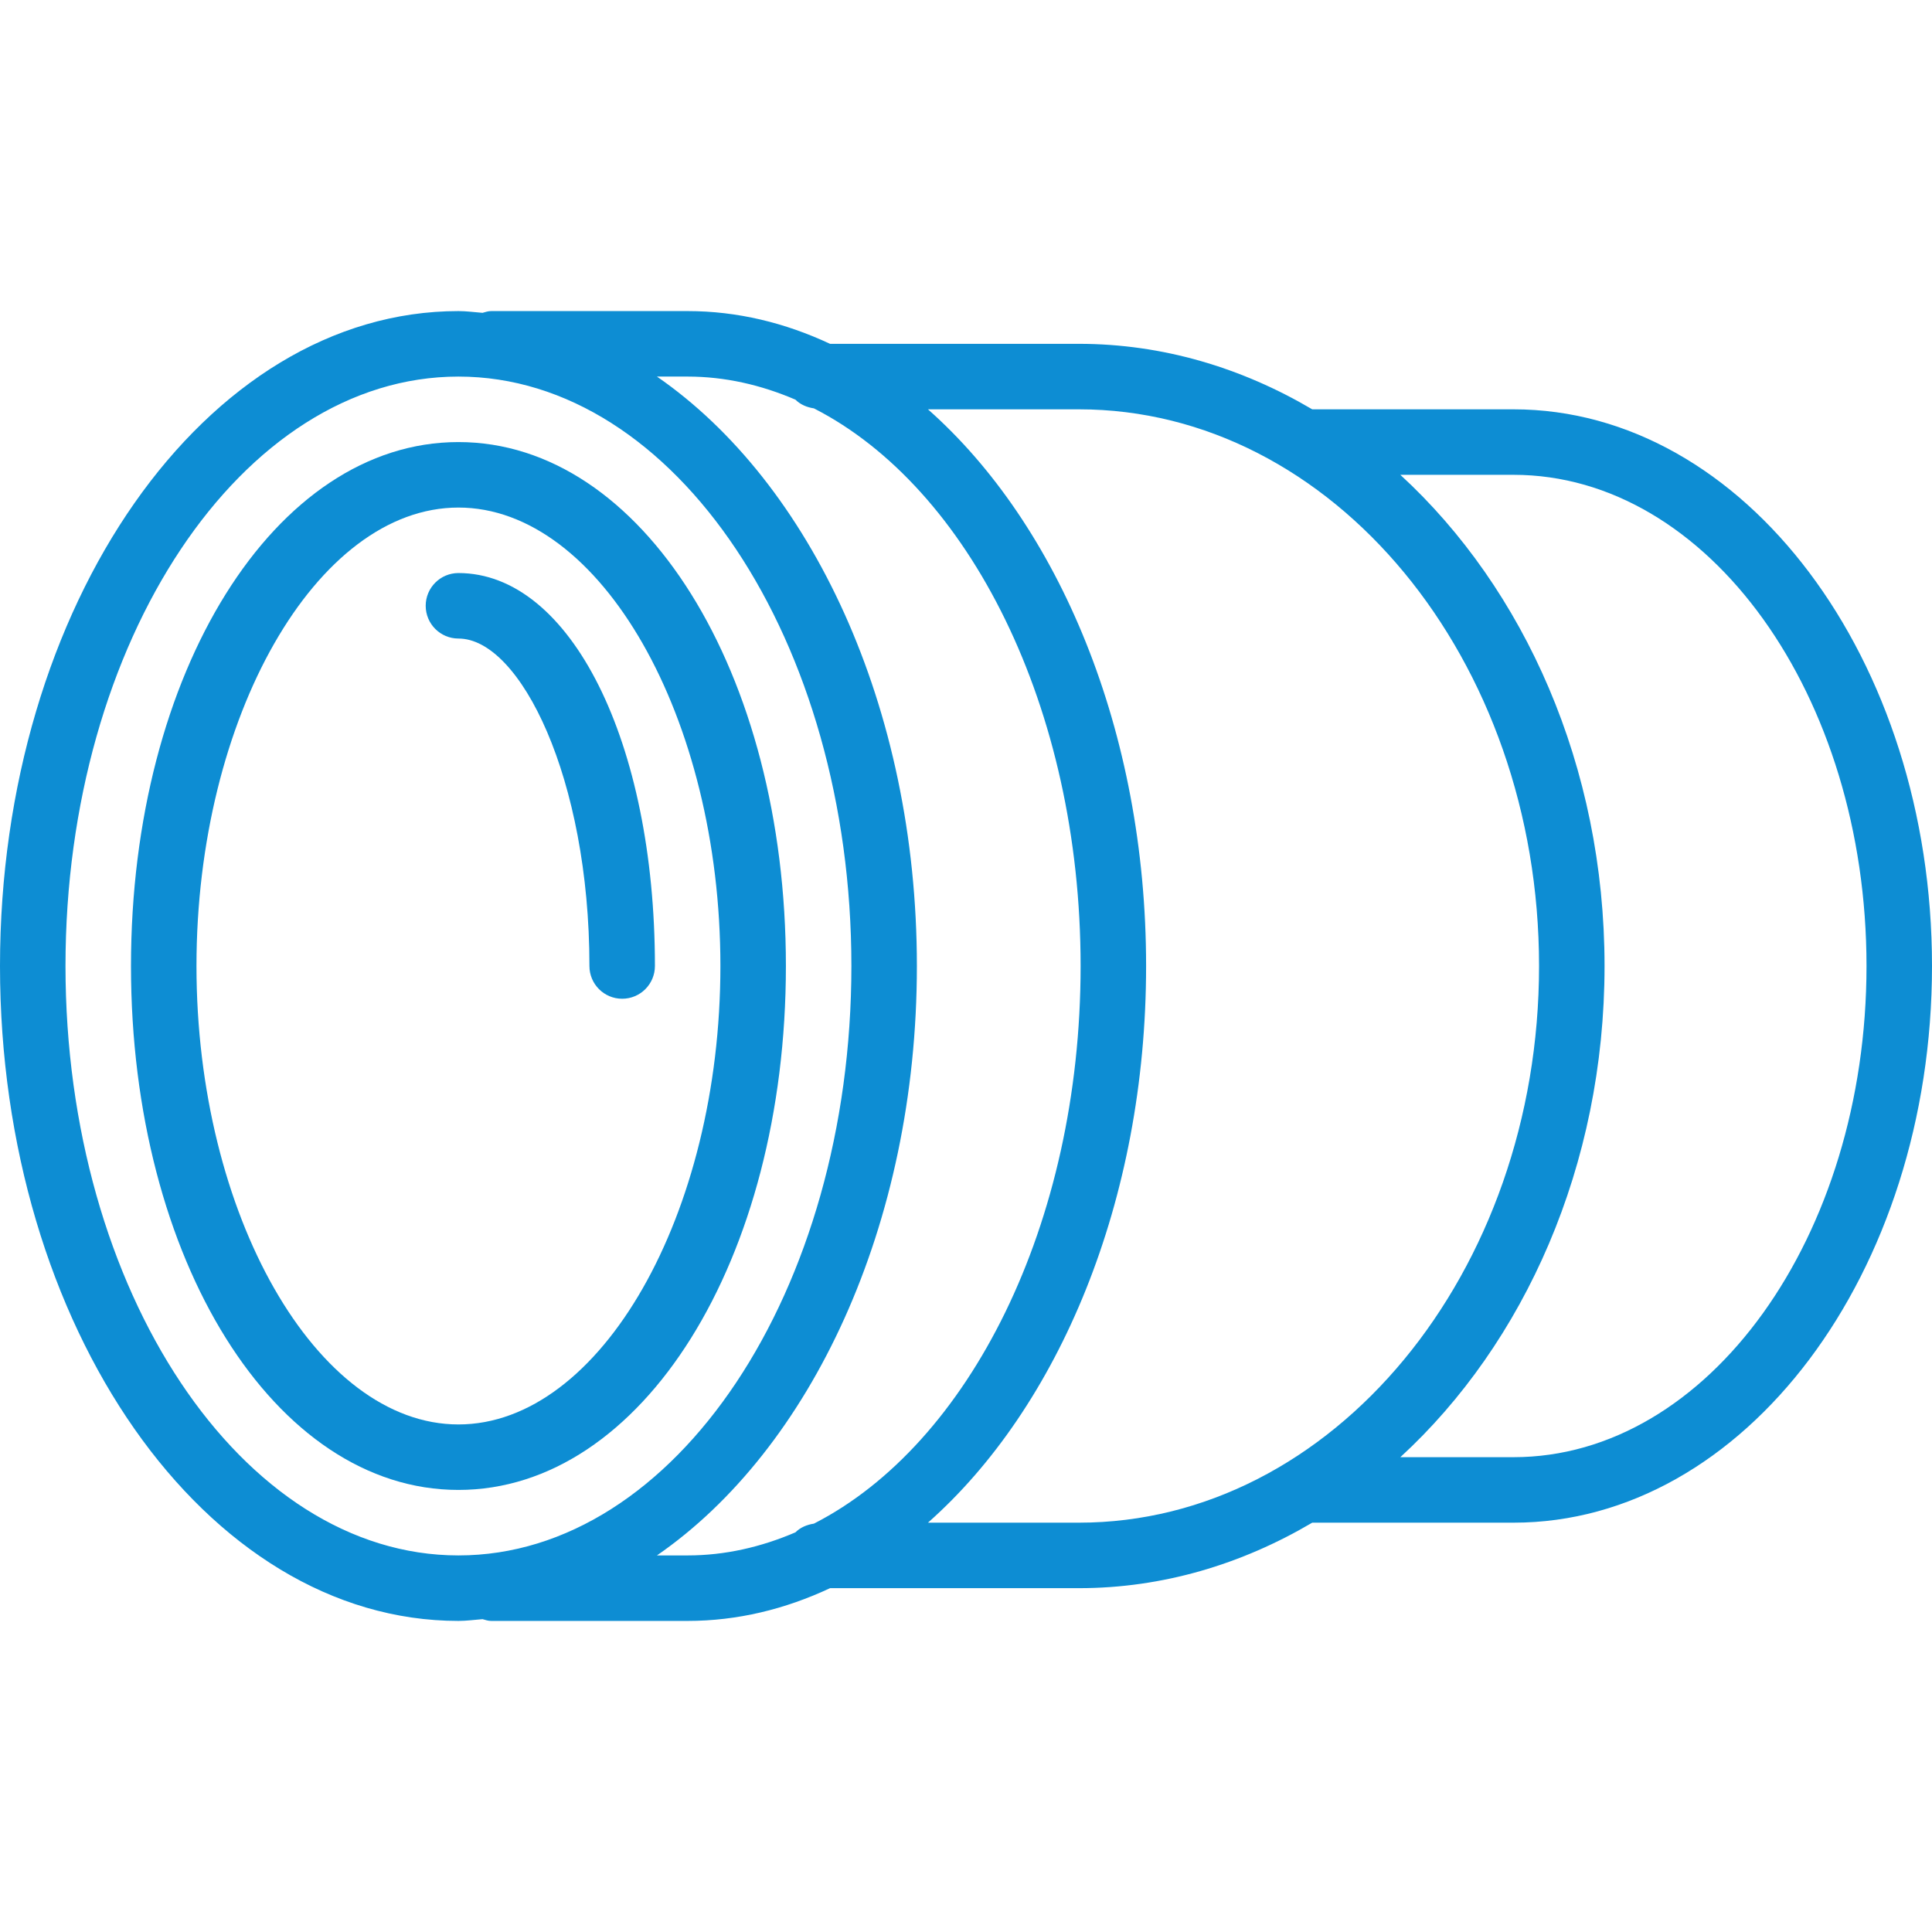
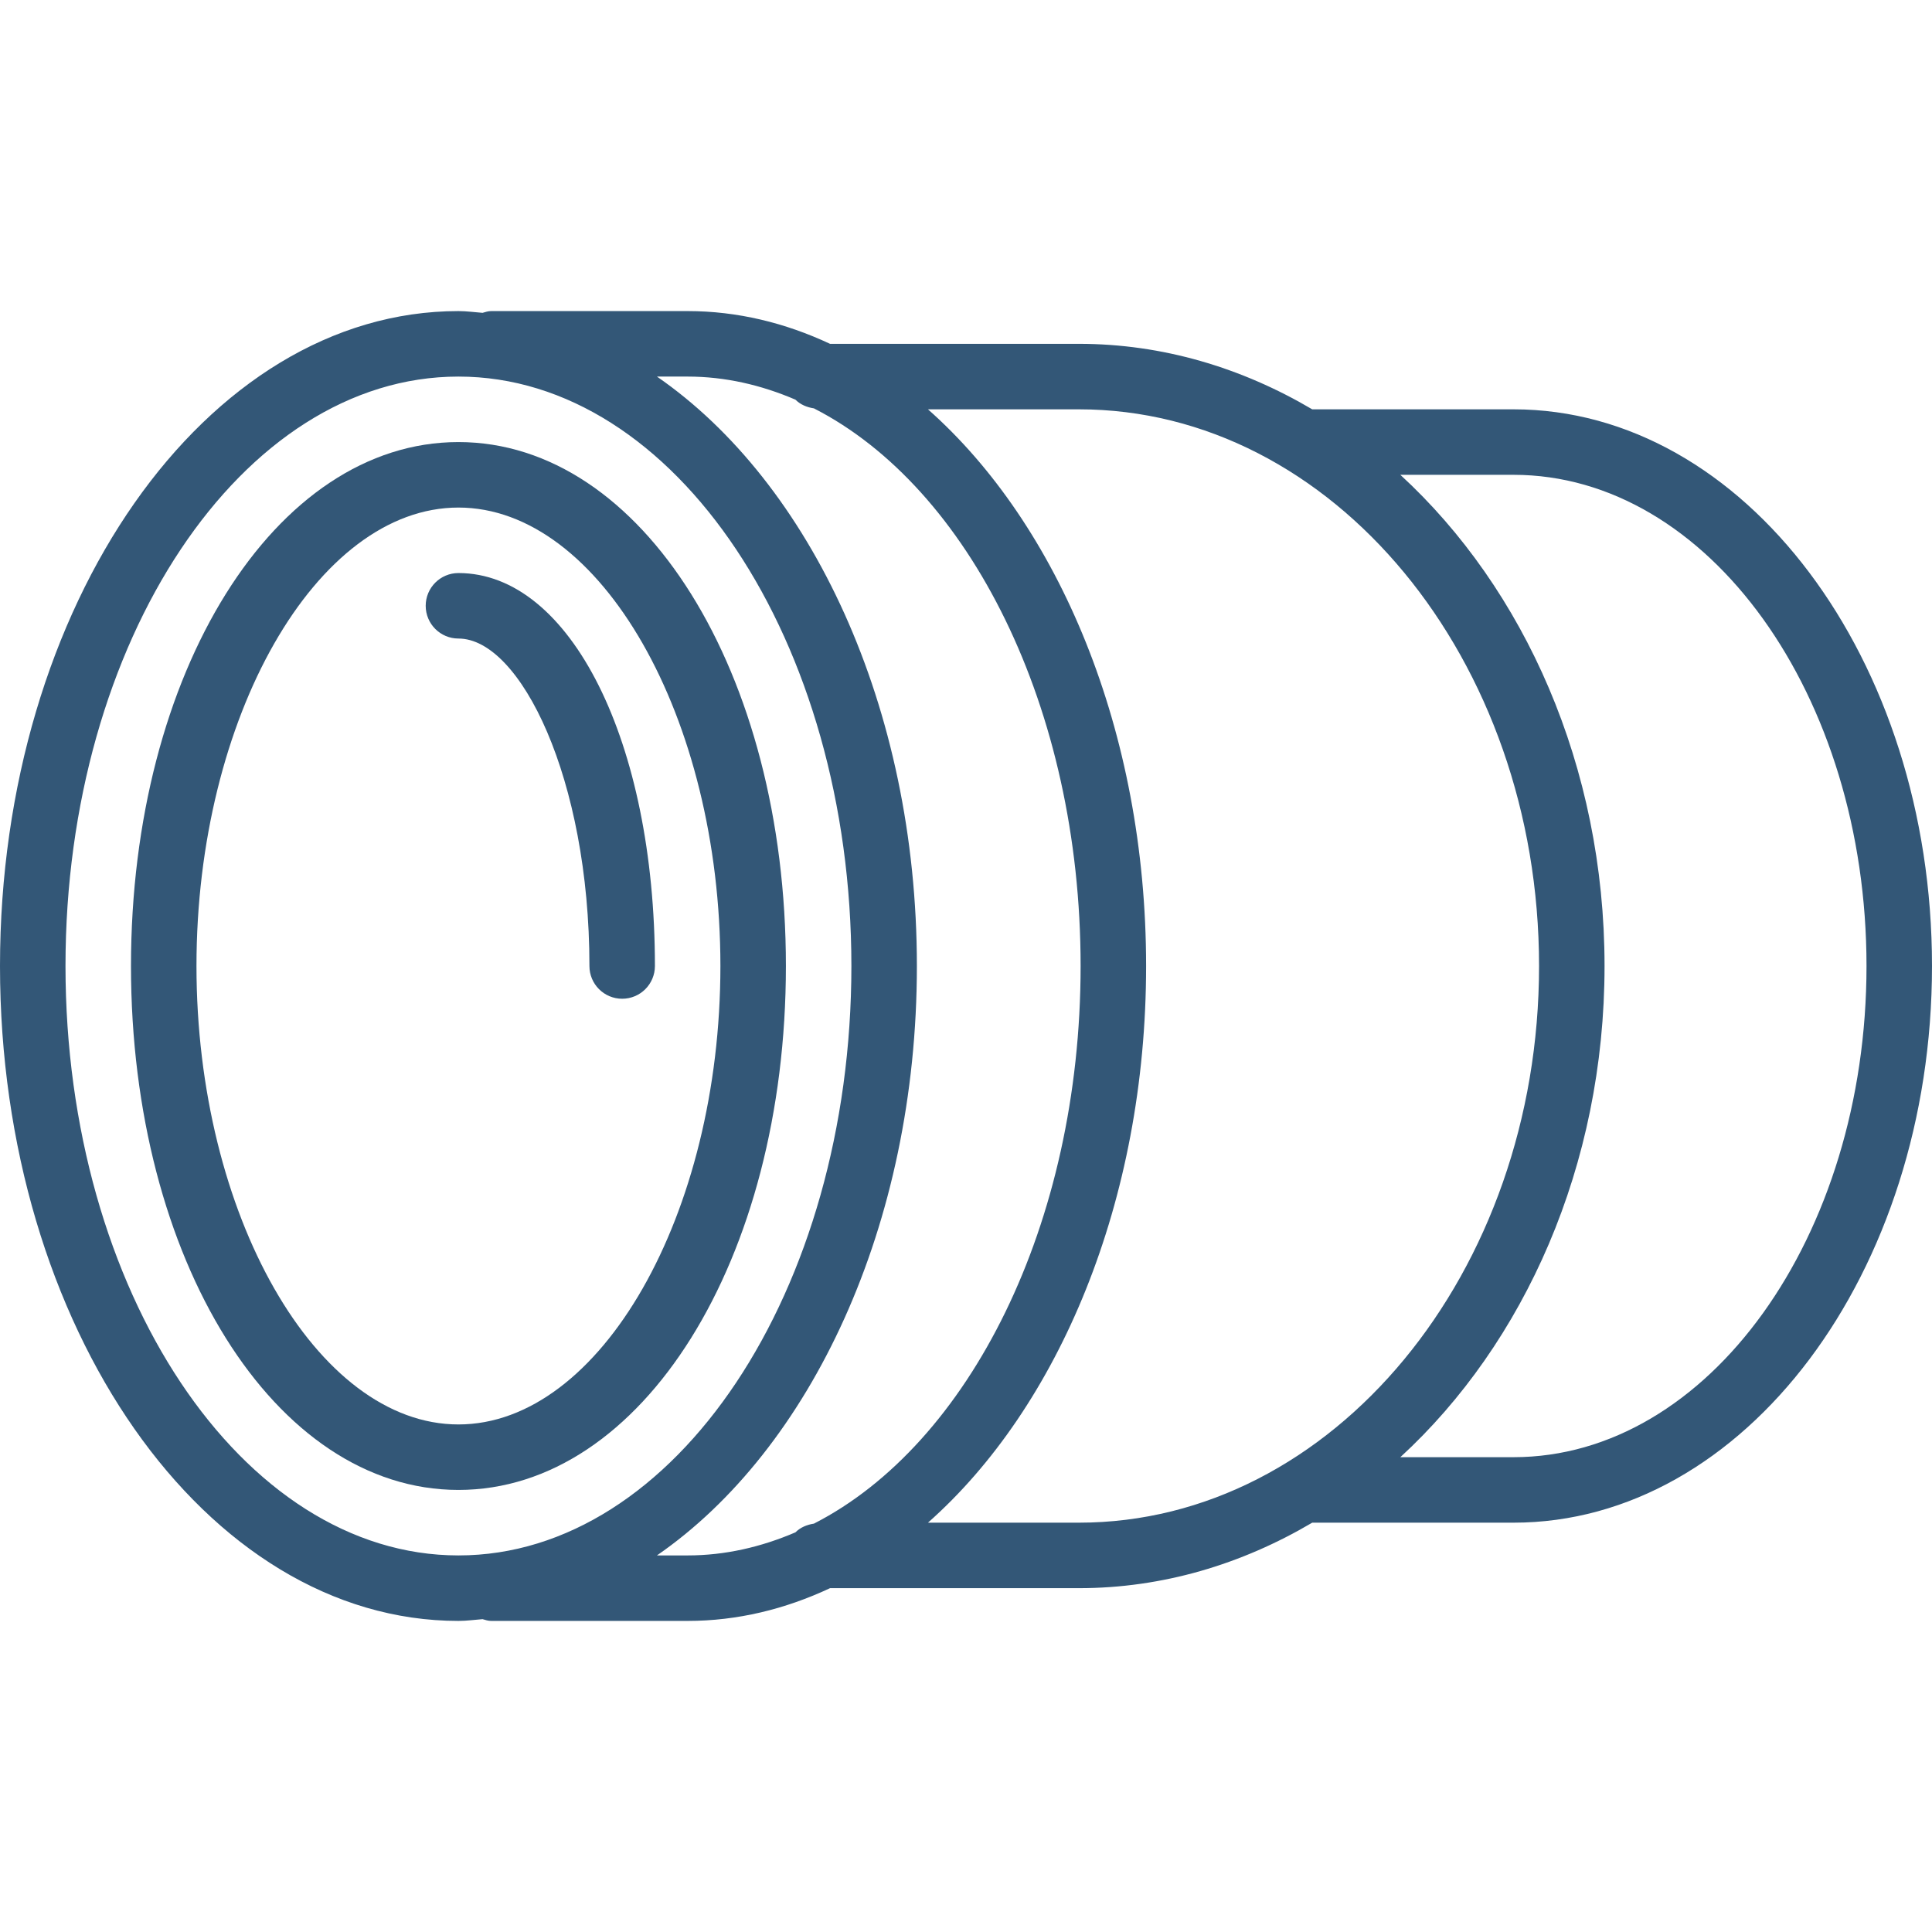
<svg xmlns="http://www.w3.org/2000/svg" version="1.1" id="Layer_1" x="0px" y="0px" viewBox="0 0 512 512" style="enable-background:new 0 0 512 512;" xml:space="preserve" width="512px" height="512px">
  <g>
    <g>
-       <path d="M121.492,117.153c-48.661,0-86.78,60.987-86.78,138.847s38.119,138.847,86.78,138.847    c48.661,0,86.78-60.987,86.78-138.847S170.153,117.153,121.492,117.153z M121.492,377.492c-37.636,0-69.424-55.635-69.424-121.492    s31.788-121.492,69.424-121.492S190.915,190.144,190.915,256S159.127,377.492,121.492,377.492z" fill="#0d8dd3" />
+       <path d="M121.492,117.153c-48.661,0-86.78,60.987-86.78,138.847s38.119,138.847,86.78,138.847    c48.661,0,86.78-60.987,86.78-138.847S170.153,117.153,121.492,117.153z M121.492,377.492c-37.636,0-69.424-55.635-69.424-121.492    s31.788-121.492,69.424-121.492S190.915,190.144,190.915,256S159.127,377.492,121.492,377.492z" fill="#335777" />
    </g>
  </g>
  <g>
    <g>
-       <path d="M401.093,108.475h-53.339c-18.661-11.004-39.612-17.356-61.839-17.356H219.97c-11.89-5.569-24.555-8.678-37.733-8.678    h-52.068c-0.814,0-1.544,0.253-2.29,0.463c-2.129-0.16-4.231-0.463-6.388-0.463C54.5,82.441,0,160.301,0,256    s54.5,173.559,121.492,173.559c2.157,0,4.258-0.303,6.388-0.463c0.746,0.21,1.477,0.463,2.29,0.463h52.068    c13.178,0,25.843-3.109,37.733-8.678h65.945c22.227,0,43.178-6.352,61.839-17.356h53.339C462.246,403.525,512,337.347,512,256    S462.246,108.475,401.093,108.475z M121.492,412.203c-57.424,0-104.136-70.072-104.136-156.203S64.068,99.797,121.492,99.797    c57.424,0,104.136,70.072,104.136,156.203S178.915,412.203,121.492,412.203z M215.699,403.778c-1.881,0.283-3.619,1.019-4.9,2.309    c-9.091,3.898-18.648,6.116-28.561,6.116h-8.14c40.684-28.081,68.886-87.449,68.886-156.203s-28.201-128.123-68.886-156.203h8.14    c9.913,0,19.47,2.218,28.561,6.117c1.282,1.289,3.019,2.025,4.9,2.308c41.036,20.97,70.674,79.22,70.674,147.778    S256.735,382.807,215.699,403.778z M285.915,403.525h-39.996C280.54,372.91,303.729,318.319,303.729,256    s-23.189-116.91-57.809-147.525h39.996c67.246,0,121.949,66.178,121.949,147.525S353.161,403.525,285.915,403.525z     M401.093,386.169h-29.989C403.955,355.98,425.22,308.926,425.22,256s-21.265-99.98-54.116-130.169h29.989    c51.585,0,93.551,58.394,93.551,130.169S452.678,386.169,401.093,386.169z" fill="#0d8dd3" />
+       <path d="M401.093,108.475h-53.339c-18.661-11.004-39.612-17.356-61.839-17.356H219.97c-11.89-5.569-24.555-8.678-37.733-8.678    h-52.068c-0.814,0-1.544,0.253-2.29,0.463c-2.129-0.16-4.231-0.463-6.388-0.463C54.5,82.441,0,160.301,0,256    s54.5,173.559,121.492,173.559c2.157,0,4.258-0.303,6.388-0.463c0.746,0.21,1.477,0.463,2.29,0.463h52.068    c13.178,0,25.843-3.109,37.733-8.678h65.945c22.227,0,43.178-6.352,61.839-17.356h53.339C462.246,403.525,512,337.347,512,256    S462.246,108.475,401.093,108.475z M121.492,412.203c-57.424,0-104.136-70.072-104.136-156.203S64.068,99.797,121.492,99.797    c57.424,0,104.136,70.072,104.136,156.203S178.915,412.203,121.492,412.203z M215.699,403.778c-1.881,0.283-3.619,1.019-4.9,2.309    c-9.091,3.898-18.648,6.116-28.561,6.116h-8.14c40.684-28.081,68.886-87.449,68.886-156.203s-28.201-128.123-68.886-156.203h8.14    c9.913,0,19.47,2.218,28.561,6.117c1.282,1.289,3.019,2.025,4.9,2.308c41.036,20.97,70.674,79.22,70.674,147.778    S256.735,382.807,215.699,403.778z M285.915,403.525h-39.996C280.54,372.91,303.729,318.319,303.729,256    s-23.189-116.91-57.809-147.525h39.996c67.246,0,121.949,66.178,121.949,147.525S353.161,403.525,285.915,403.525z     M401.093,386.169h-29.989C403.955,355.98,425.22,308.926,425.22,256s-21.265-99.98-54.116-130.169h29.989    c51.585,0,93.551,58.394,93.551,130.169S452.678,386.169,401.093,386.169z" fill="#335777" />
    </g>
  </g>
  <g>
    <g>
-       <path d="M121.492,151.864c-4.797,0-8.678,3.886-8.678,8.678s3.881,8.678,8.678,8.678c16.39,0,34.712,37.11,34.712,86.78    c0,4.792,3.881,8.678,8.678,8.678s8.678-3.886,8.678-8.678C173.559,196.631,151.178,151.864,121.492,151.864z" fill="#0d8dd3" />
+       <path d="M121.492,151.864c-4.797,0-8.678,3.886-8.678,8.678s3.881,8.678,8.678,8.678c16.39,0,34.712,37.11,34.712,86.78    c0,4.792,3.881,8.678,8.678,8.678s8.678-3.886,8.678-8.678C173.559,196.631,151.178,151.864,121.492,151.864z" fill="#335777" />
    </g>
  </g>
  <g>
</g>
  <g>
</g>
  <g>
</g>
  <g>
</g>
  <g>
</g>
  <g>
</g>
  <g>
</g>
  <g>
</g>
  <g>
</g>
  <g>
</g>
  <g>
</g>
  <g>
</g>
  <g>
</g>
  <g>
</g>
  <g>
</g>
</svg>
